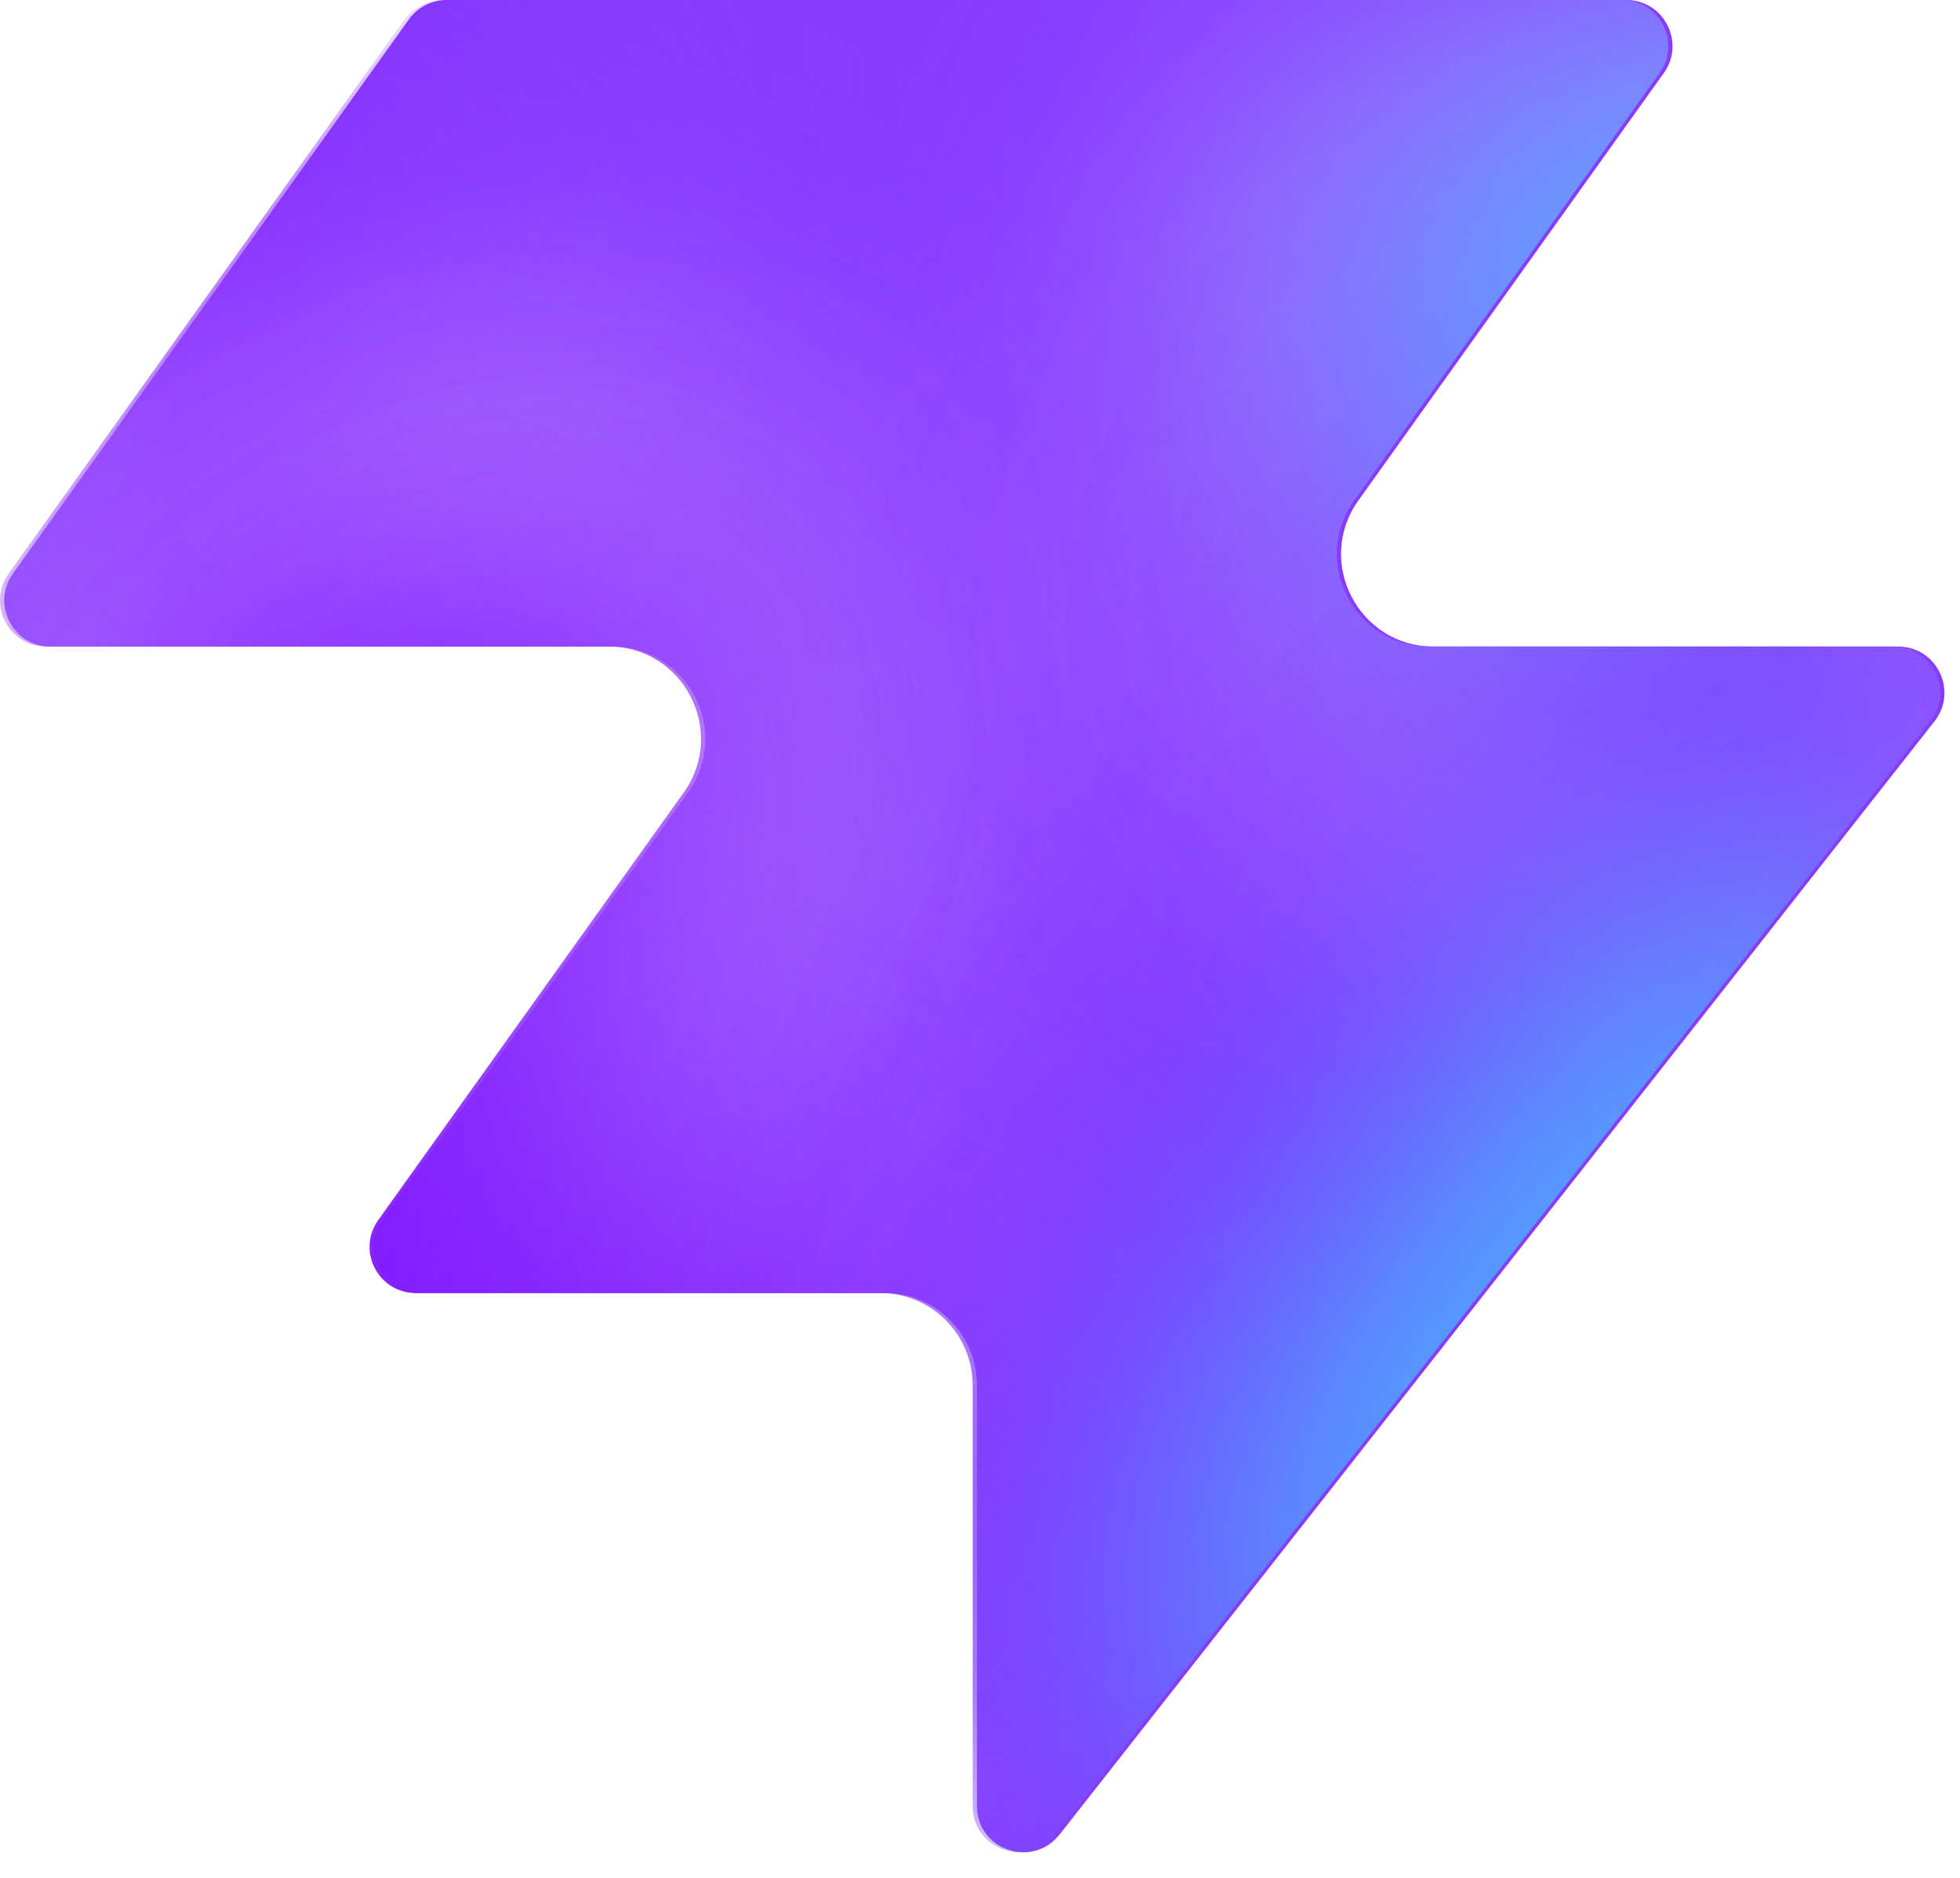
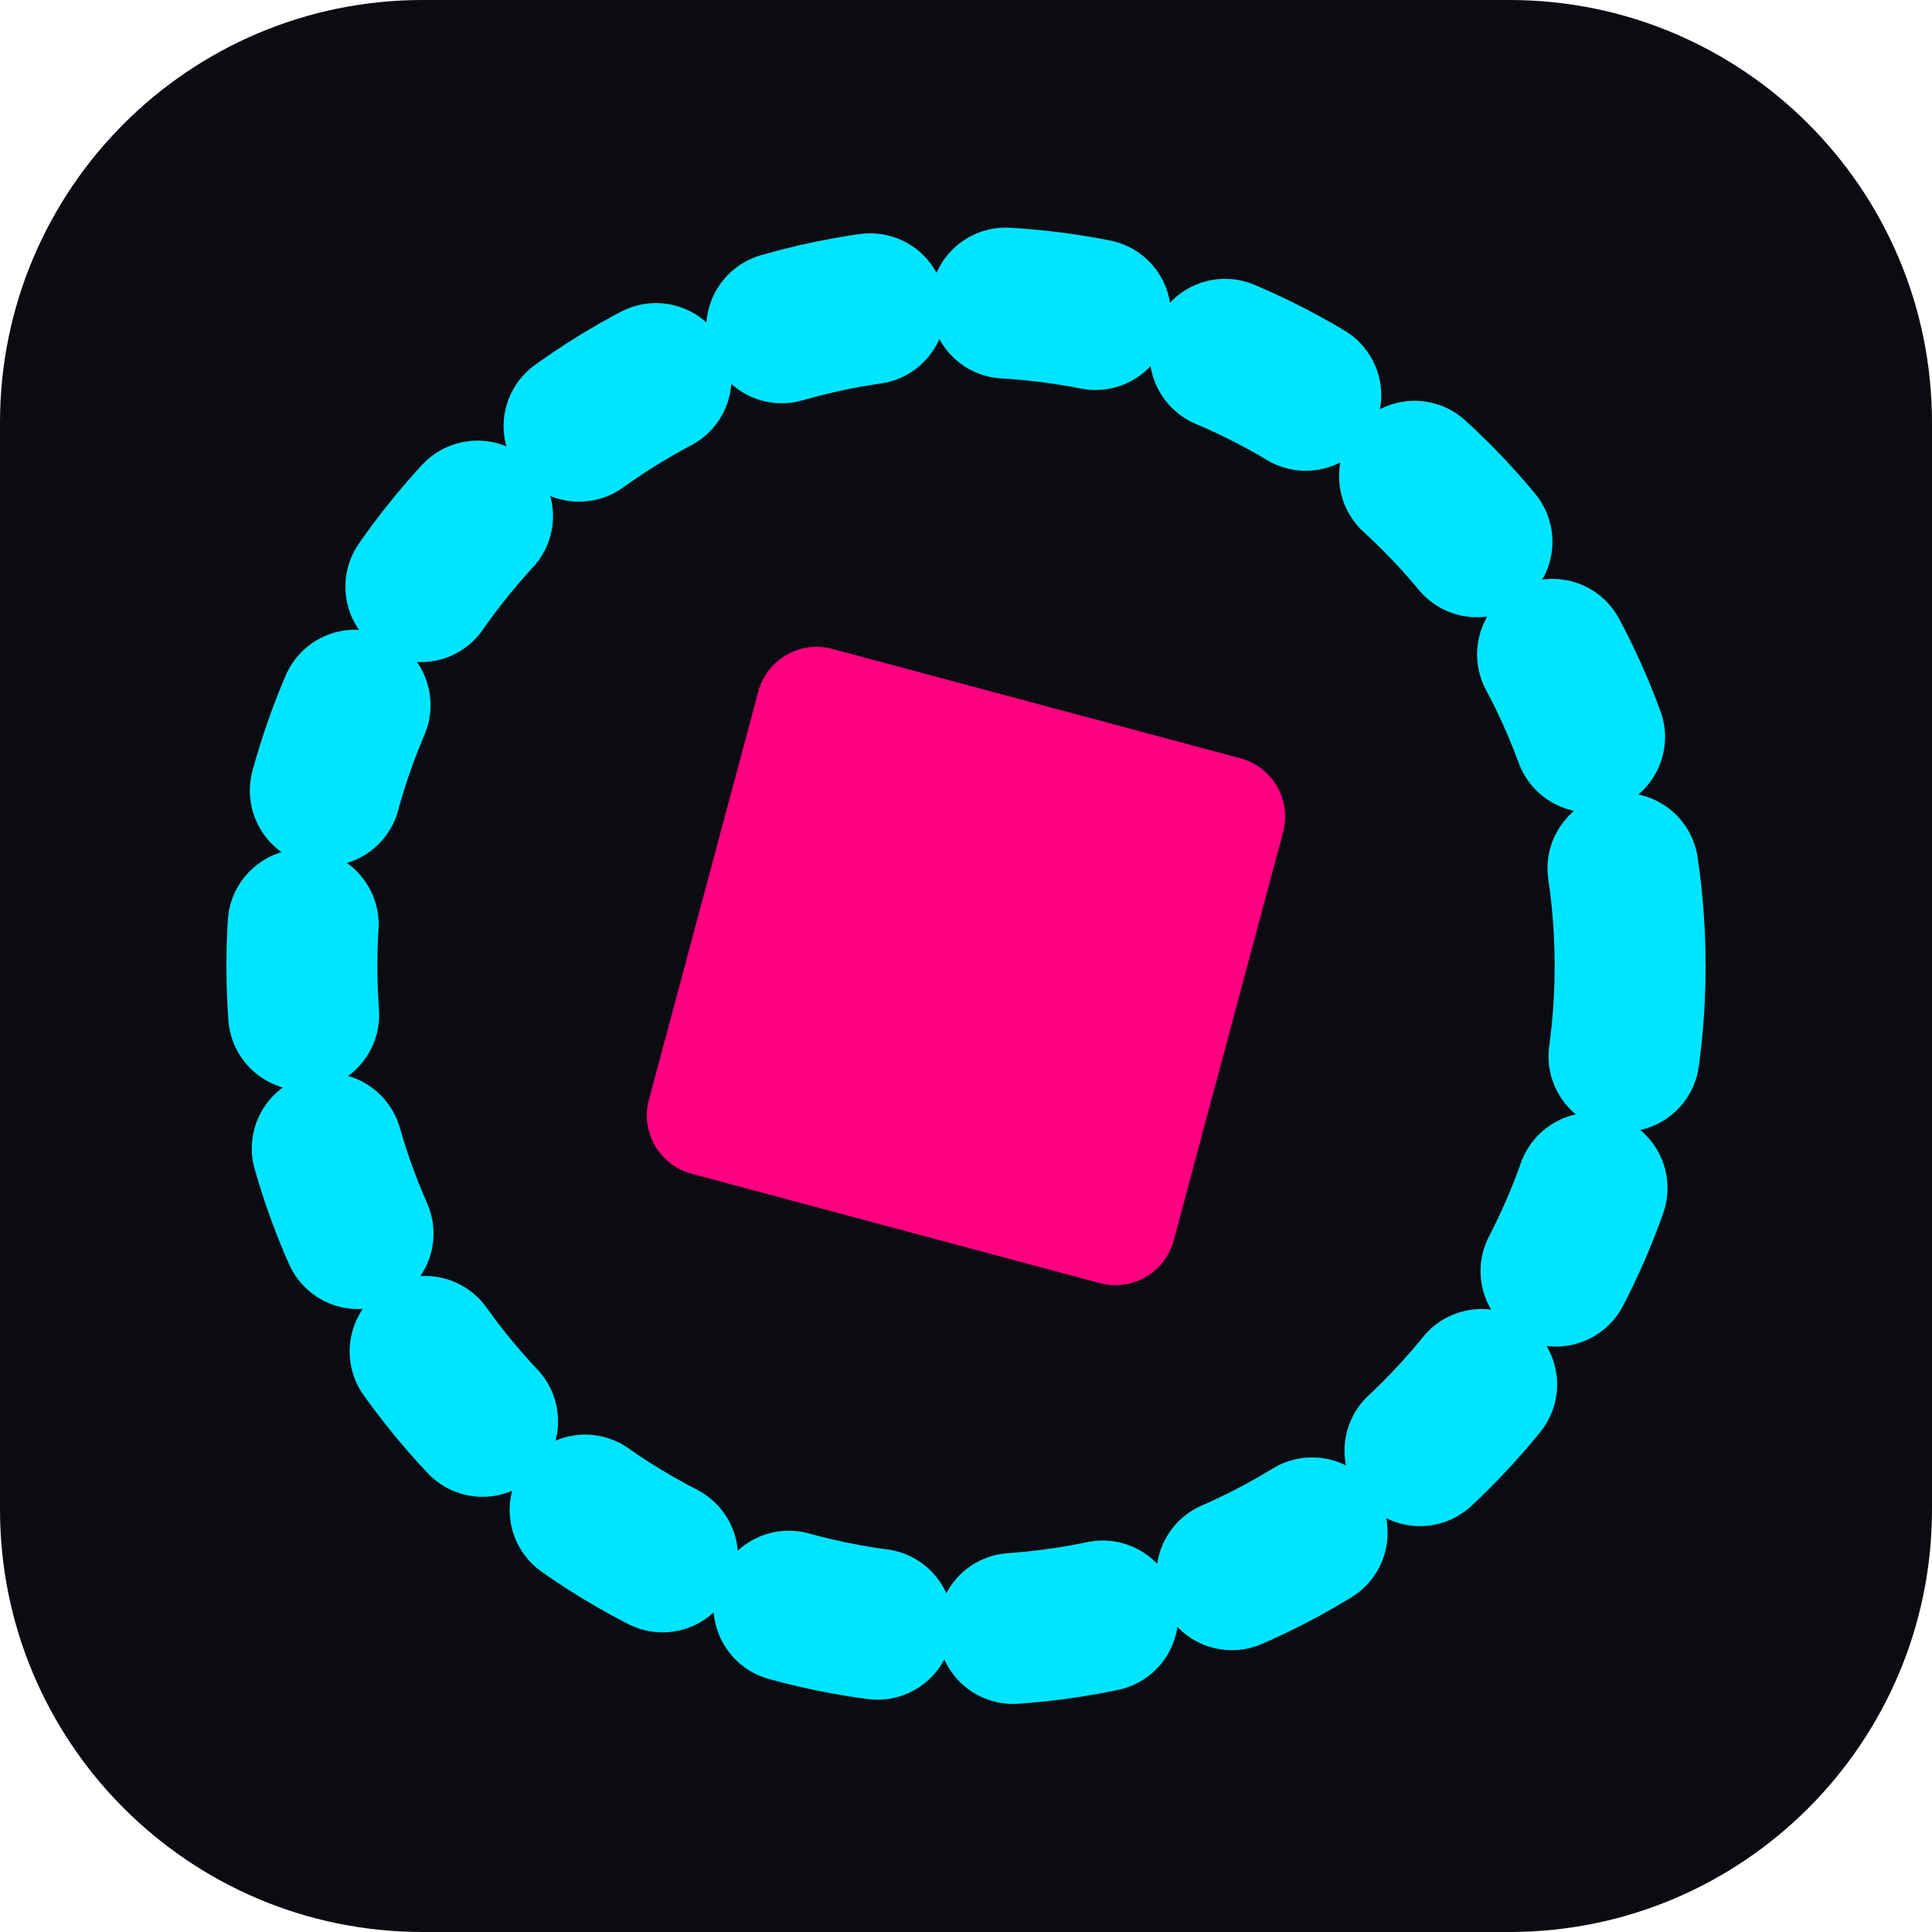
- <svg xmlns="http://www.w3.org/2000/svg" width="48" height="46" fill="none" viewBox="0 0 48 46">
-   <path fill="#863bff" d="M25.946 44.938c-.664.845-2.021.375-2.021-.698V33.937a2.26 2.26 0 0 0-2.262-2.262H10.287c-.92 0-1.456-1.04-.92-1.788l7.48-10.471c1.07-1.497 0-3.578-1.842-3.578H1.237c-.92 0-1.456-1.04-.92-1.788L10.013.474c.214-.297.556-.474.92-.474h28.894c.92 0 1.456 1.04.92 1.788l-7.48 10.471c-1.07 1.498 0 3.579 1.842 3.579h11.377c.943 0 1.473 1.088.89 1.83L25.947 44.94z" style="fill:#863bff;fill:color(display-p3 .525 .23 1);fill-opacity:1" />
-   <mask id="a" width="48" height="46" x="0" y="0" maskUnits="userSpaceOnUse" style="mask-type:alpha">
-     <path fill="#000" d="M25.842 44.938c-.664.844-2.021.375-2.021-.698V33.937a2.26 2.26 0 0 0-2.262-2.262H10.183c-.92 0-1.456-1.04-.92-1.788l7.48-10.471c1.07-1.498 0-3.579-1.842-3.579H1.133c-.92 0-1.456-1.04-.92-1.787L9.91.473c.214-.297.556-.474.92-.474h28.894c.92 0 1.456 1.04.92 1.788l-7.48 10.471c-1.07 1.498 0 3.578 1.842 3.578h11.377c.943 0 1.473 1.088.89 1.832L25.843 44.94z" style="fill:#000;fill-opacity:1" />
-   </mask>
-   <g mask="url(#a)">
-     <g filter="url(#b)">
-       <ellipse cx="5.508" cy="14.704" fill="#ede6ff" rx="5.508" ry="14.704" style="fill:#ede6ff;fill:color(display-p3 .927 .903 1);fill-opacity:1" transform="matrix(.00324 1 1 -.00324 -4.47 31.516)" />
-     </g>
-     <g filter="url(#c)">
-       <ellipse cx="10.399" cy="29.851" fill="#ede6ff" rx="10.399" ry="29.851" style="fill:#ede6ff;fill:color(display-p3 .927 .903 1);fill-opacity:1" transform="matrix(.00324 1 1 -.00324 -39.328 7.883)" />
-     </g>
-     <g filter="url(#d)">
-       <ellipse cx="5.508" cy="30.487" fill="#7e14ff" rx="5.508" ry="30.487" style="fill:#7e14ff;fill:color(display-p3 .492 .077 1);fill-opacity:1" transform="rotate(89.814 -25.913 -14.639)scale(1 -1)" />
-     </g>
-     <g filter="url(#e)">
-       <ellipse cx="5.508" cy="30.599" fill="#7e14ff" rx="5.508" ry="30.599" style="fill:#7e14ff;fill:color(display-p3 .492 .077 1);fill-opacity:1" transform="rotate(89.814 -32.644 -3.334)scale(1 -1)" />
-     </g>
-     <g filter="url(#f)">
-       <ellipse cx="5.508" cy="30.599" fill="#7e14ff" rx="5.508" ry="30.599" style="fill:#7e14ff;fill:color(display-p3 .492 .077 1);fill-opacity:1" transform="matrix(.00324 1 1 -.00324 -34.34 30.47)" />
-     </g>
-     <g filter="url(#g)">
-       <ellipse cx="14.072" cy="22.078" fill="#ede6ff" rx="14.072" ry="22.078" style="fill:#ede6ff;fill:color(display-p3 .927 .903 1);fill-opacity:1" transform="rotate(93.35 24.506 48.493)scale(-1 1)" />
-     </g>
-     <g filter="url(#h)">
-       <ellipse cx="3.47" cy="21.501" fill="#7e14ff" rx="3.47" ry="21.501" style="fill:#7e14ff;fill:color(display-p3 .492 .077 1);fill-opacity:1" transform="rotate(89.009 28.708 47.59)scale(-1 1)" />
-     </g>
-     <g filter="url(#i)">
-       <ellipse cx="3.47" cy="21.501" fill="#7e14ff" rx="3.47" ry="21.501" style="fill:#7e14ff;fill:color(display-p3 .492 .077 1);fill-opacity:1" transform="rotate(89.009 28.708 47.59)scale(-1 1)" />
-     </g>
-     <g filter="url(#j)">
-       <ellipse cx=".387" cy="8.972" fill="#7e14ff" rx="4.407" ry="29.108" style="fill:#7e14ff;fill:color(display-p3 .492 .077 1);fill-opacity:1" transform="rotate(39.51 .387 8.972)" />
-     </g>
-     <g filter="url(#k)">
-       <ellipse cx="47.523" cy="-6.092" fill="#7e14ff" rx="4.407" ry="29.108" style="fill:#7e14ff;fill:color(display-p3 .492 .077 1);fill-opacity:1" transform="rotate(37.892 47.523 -6.092)" />
-     </g>
-     <g filter="url(#l)">
-       <ellipse cx="41.412" cy="6.333" fill="#47bfff" rx="5.971" ry="9.665" style="fill:#47bfff;fill:color(display-p3 .28 .748 1);fill-opacity:1" transform="rotate(37.892 41.412 6.333)" />
-     </g>
-     <g filter="url(#m)">
-       <ellipse cx="-1.879" cy="38.332" fill="#7e14ff" rx="4.407" ry="29.108" style="fill:#7e14ff;fill:color(display-p3 .492 .077 1);fill-opacity:1" transform="rotate(37.892 -1.88 38.332)" />
-     </g>
-     <g filter="url(#n)">
-       <ellipse cx="-1.879" cy="38.332" fill="#7e14ff" rx="4.407" ry="29.108" style="fill:#7e14ff;fill:color(display-p3 .492 .077 1);fill-opacity:1" transform="rotate(37.892 -1.88 38.332)" />
-     </g>
-     <g filter="url(#o)">
-       <ellipse cx="35.651" cy="29.907" fill="#7e14ff" rx="4.407" ry="29.108" style="fill:#7e14ff;fill:color(display-p3 .492 .077 1);fill-opacity:1" transform="rotate(37.892 35.651 29.907)" />
-     </g>
-     <g filter="url(#p)">
-       <ellipse cx="38.418" cy="32.4" fill="#47bfff" rx="5.971" ry="15.297" style="fill:#47bfff;fill:color(display-p3 .28 .748 1);fill-opacity:1" transform="rotate(37.892 38.418 32.4)" />
-     </g>
-   </g>
-   <defs>
-     <filter id="b" width="60.045" height="41.654" x="-19.77" y="16.149" color-interpolation-filters="sRGB" filterUnits="userSpaceOnUse">
-       <feFlood flood-opacity="0" result="BackgroundImageFix" />
-       <feBlend in="SourceGraphic" in2="BackgroundImageFix" result="shape" />
-       <feGaussianBlur result="effect1_foregroundBlur_2002_17158" stdDeviation="7.659" />
-     </filter>
-     <filter id="c" width="90.34" height="51.437" x="-54.613" y="-7.533" color-interpolation-filters="sRGB" filterUnits="userSpaceOnUse">
-       <feFlood flood-opacity="0" result="BackgroundImageFix" />
-       <feBlend in="SourceGraphic" in2="BackgroundImageFix" result="shape" />
-       <feGaussianBlur result="effect1_foregroundBlur_2002_17158" stdDeviation="7.659" />
-     </filter>
-     <filter id="d" width="79.355" height="29.4" x="-49.64" y="2.03" color-interpolation-filters="sRGB" filterUnits="userSpaceOnUse">
-       <feFlood flood-opacity="0" result="BackgroundImageFix" />
-       <feBlend in="SourceGraphic" in2="BackgroundImageFix" result="shape" />
-       <feGaussianBlur result="effect1_foregroundBlur_2002_17158" stdDeviation="4.596" />
-     </filter>
-     <filter id="e" width="79.579" height="29.4" x="-45.045" y="20.029" color-interpolation-filters="sRGB" filterUnits="userSpaceOnUse">
-       <feFlood flood-opacity="0" result="BackgroundImageFix" />
-       <feBlend in="SourceGraphic" in2="BackgroundImageFix" result="shape" />
-       <feGaussianBlur result="effect1_foregroundBlur_2002_17158" stdDeviation="4.596" />
-     </filter>
-     <filter id="f" width="79.579" height="29.4" x="-43.513" y="21.178" color-interpolation-filters="sRGB" filterUnits="userSpaceOnUse">
-       <feFlood flood-opacity="0" result="BackgroundImageFix" />
-       <feBlend in="SourceGraphic" in2="BackgroundImageFix" result="shape" />
-       <feGaussianBlur result="effect1_foregroundBlur_2002_17158" stdDeviation="4.596" />
-     </filter>
-     <filter id="g" width="74.749" height="58.852" x="15.756" y="-17.901" color-interpolation-filters="sRGB" filterUnits="userSpaceOnUse">
-       <feFlood flood-opacity="0" result="BackgroundImageFix" />
-       <feBlend in="SourceGraphic" in2="BackgroundImageFix" result="shape" />
-       <feGaussianBlur result="effect1_foregroundBlur_2002_17158" stdDeviation="7.659" />
-     </filter>
-     <filter id="h" width="61.377" height="25.362" x="23.548" y="2.284" color-interpolation-filters="sRGB" filterUnits="userSpaceOnUse">
-       <feFlood flood-opacity="0" result="BackgroundImageFix" />
-       <feBlend in="SourceGraphic" in2="BackgroundImageFix" result="shape" />
-       <feGaussianBlur result="effect1_foregroundBlur_2002_17158" stdDeviation="4.596" />
-     </filter>
-     <filter id="i" width="61.377" height="25.362" x="23.548" y="2.284" color-interpolation-filters="sRGB" filterUnits="userSpaceOnUse">
-       <feFlood flood-opacity="0" result="BackgroundImageFix" />
-       <feBlend in="SourceGraphic" in2="BackgroundImageFix" result="shape" />
-       <feGaussianBlur result="effect1_foregroundBlur_2002_17158" stdDeviation="4.596" />
-     </filter>
-     <filter id="j" width="56.045" height="63.649" x="-27.636" y="-22.853" color-interpolation-filters="sRGB" filterUnits="userSpaceOnUse">
-       <feFlood flood-opacity="0" result="BackgroundImageFix" />
-       <feBlend in="SourceGraphic" in2="BackgroundImageFix" result="shape" />
-       <feGaussianBlur result="effect1_foregroundBlur_2002_17158" stdDeviation="4.596" />
-     </filter>
-     <filter id="k" width="54.814" height="64.646" x="20.116" y="-38.415" color-interpolation-filters="sRGB" filterUnits="userSpaceOnUse">
-       <feFlood flood-opacity="0" result="BackgroundImageFix" />
-       <feBlend in="SourceGraphic" in2="BackgroundImageFix" result="shape" />
-       <feGaussianBlur result="effect1_foregroundBlur_2002_17158" stdDeviation="4.596" />
-     </filter>
-     <filter id="l" width="33.541" height="35.313" x="24.641" y="-11.323" color-interpolation-filters="sRGB" filterUnits="userSpaceOnUse">
-       <feFlood flood-opacity="0" result="BackgroundImageFix" />
-       <feBlend in="SourceGraphic" in2="BackgroundImageFix" result="shape" />
-       <feGaussianBlur result="effect1_foregroundBlur_2002_17158" stdDeviation="4.596" />
-     </filter>
-     <filter id="m" width="54.814" height="64.646" x="-29.286" y="6.009" color-interpolation-filters="sRGB" filterUnits="userSpaceOnUse">
-       <feFlood flood-opacity="0" result="BackgroundImageFix" />
-       <feBlend in="SourceGraphic" in2="BackgroundImageFix" result="shape" />
-       <feGaussianBlur result="effect1_foregroundBlur_2002_17158" stdDeviation="4.596" />
-     </filter>
-     <filter id="n" width="54.814" height="64.646" x="-29.286" y="6.009" color-interpolation-filters="sRGB" filterUnits="userSpaceOnUse">
-       <feFlood flood-opacity="0" result="BackgroundImageFix" />
-       <feBlend in="SourceGraphic" in2="BackgroundImageFix" result="shape" />
-       <feGaussianBlur result="effect1_foregroundBlur_2002_17158" stdDeviation="4.596" />
-     </filter>
-     <filter id="o" width="54.814" height="64.646" x="8.244" y="-2.416" color-interpolation-filters="sRGB" filterUnits="userSpaceOnUse">
-       <feFlood flood-opacity="0" result="BackgroundImageFix" />
-       <feBlend in="SourceGraphic" in2="BackgroundImageFix" result="shape" />
-       <feGaussianBlur result="effect1_foregroundBlur_2002_17158" stdDeviation="4.596" />
-     </filter>
-     <filter id="p" width="39.409" height="43.623" x="18.713" y="10.588" color-interpolation-filters="sRGB" filterUnits="userSpaceOnUse">
-       <feFlood flood-opacity="0" result="BackgroundImageFix" />
-       <feBlend in="SourceGraphic" in2="BackgroundImageFix" result="shape" />
-       <feGaussianBlur result="effect1_foregroundBlur_2002_17158" stdDeviation="4.596" />
-     </filter>
-   </defs>
+ <svg xmlns="http://www.w3.org/2000/svg" viewBox="0 0 64 64">
+   <rect width="64" height="64" rx="14" fill="#0b0b12" />
+   <circle cx="32" cy="32" r="22" fill="none" stroke="#00e5ff" stroke-width="5" stroke-dasharray="3 4.5" stroke-linecap="round" />
+   <rect x="23" y="23" width="18" height="18" rx="2" fill="#ff0080" transform="rotate(15 32 32)" />
</svg>
